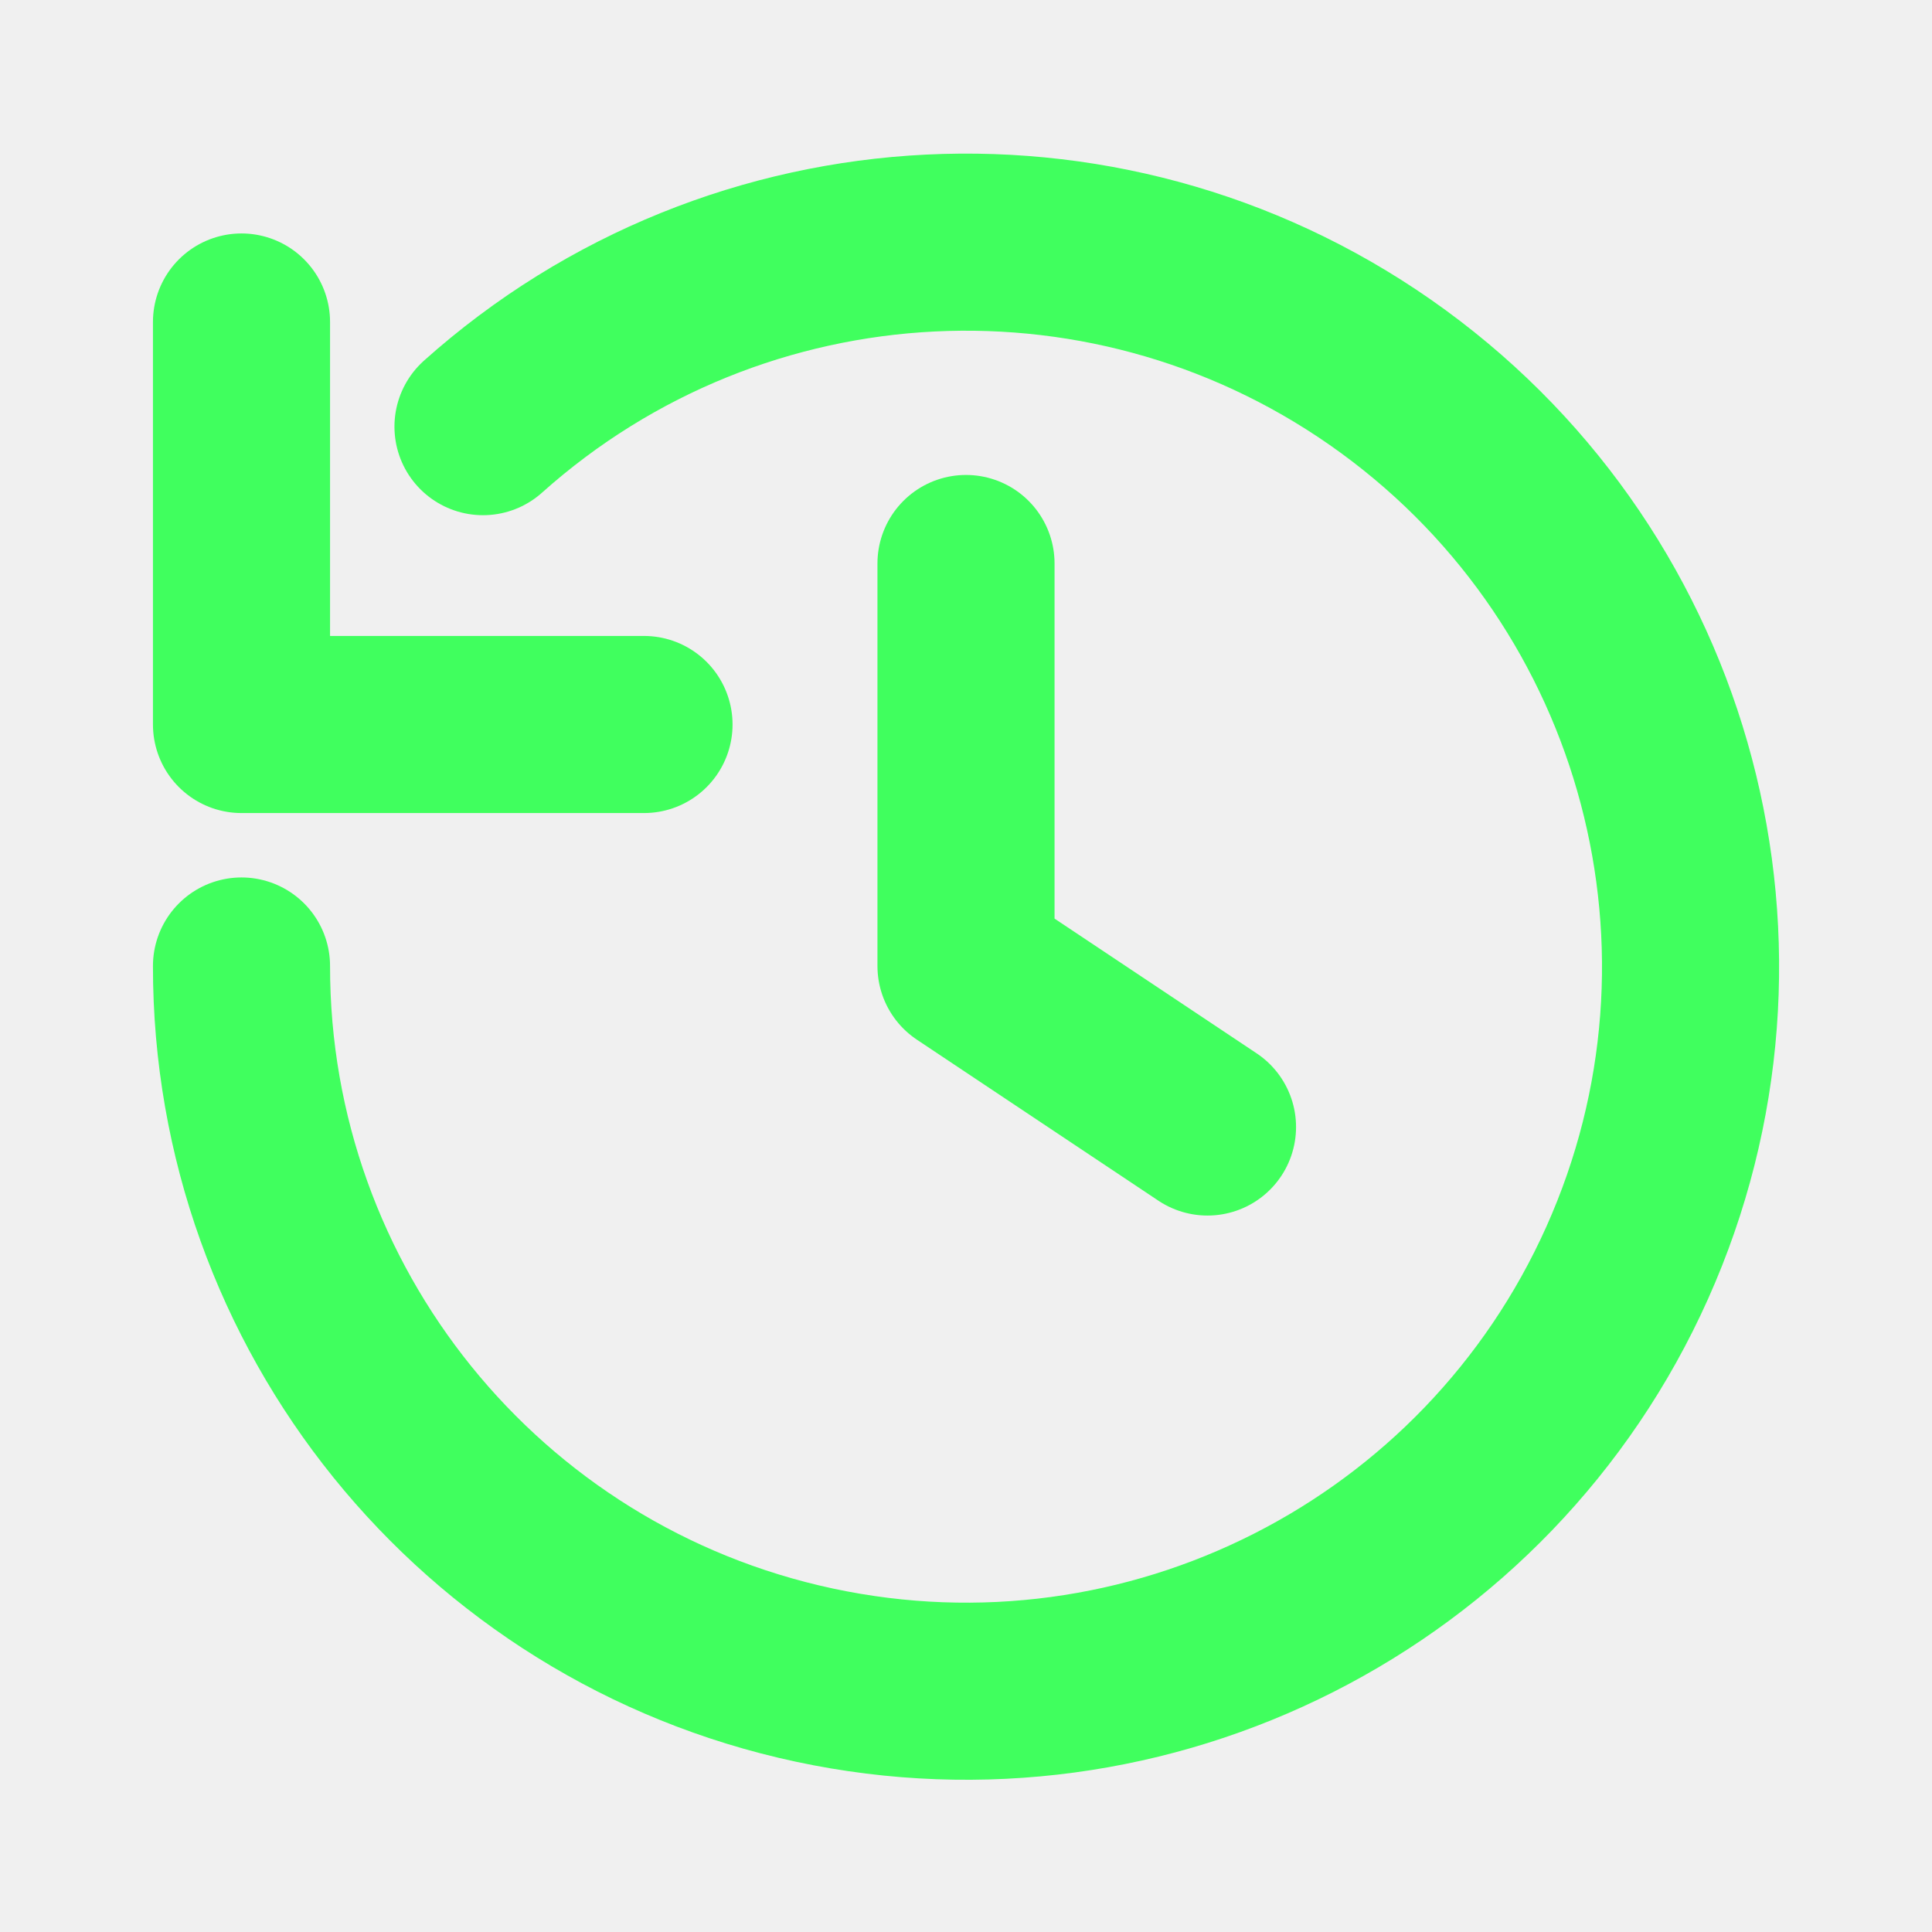
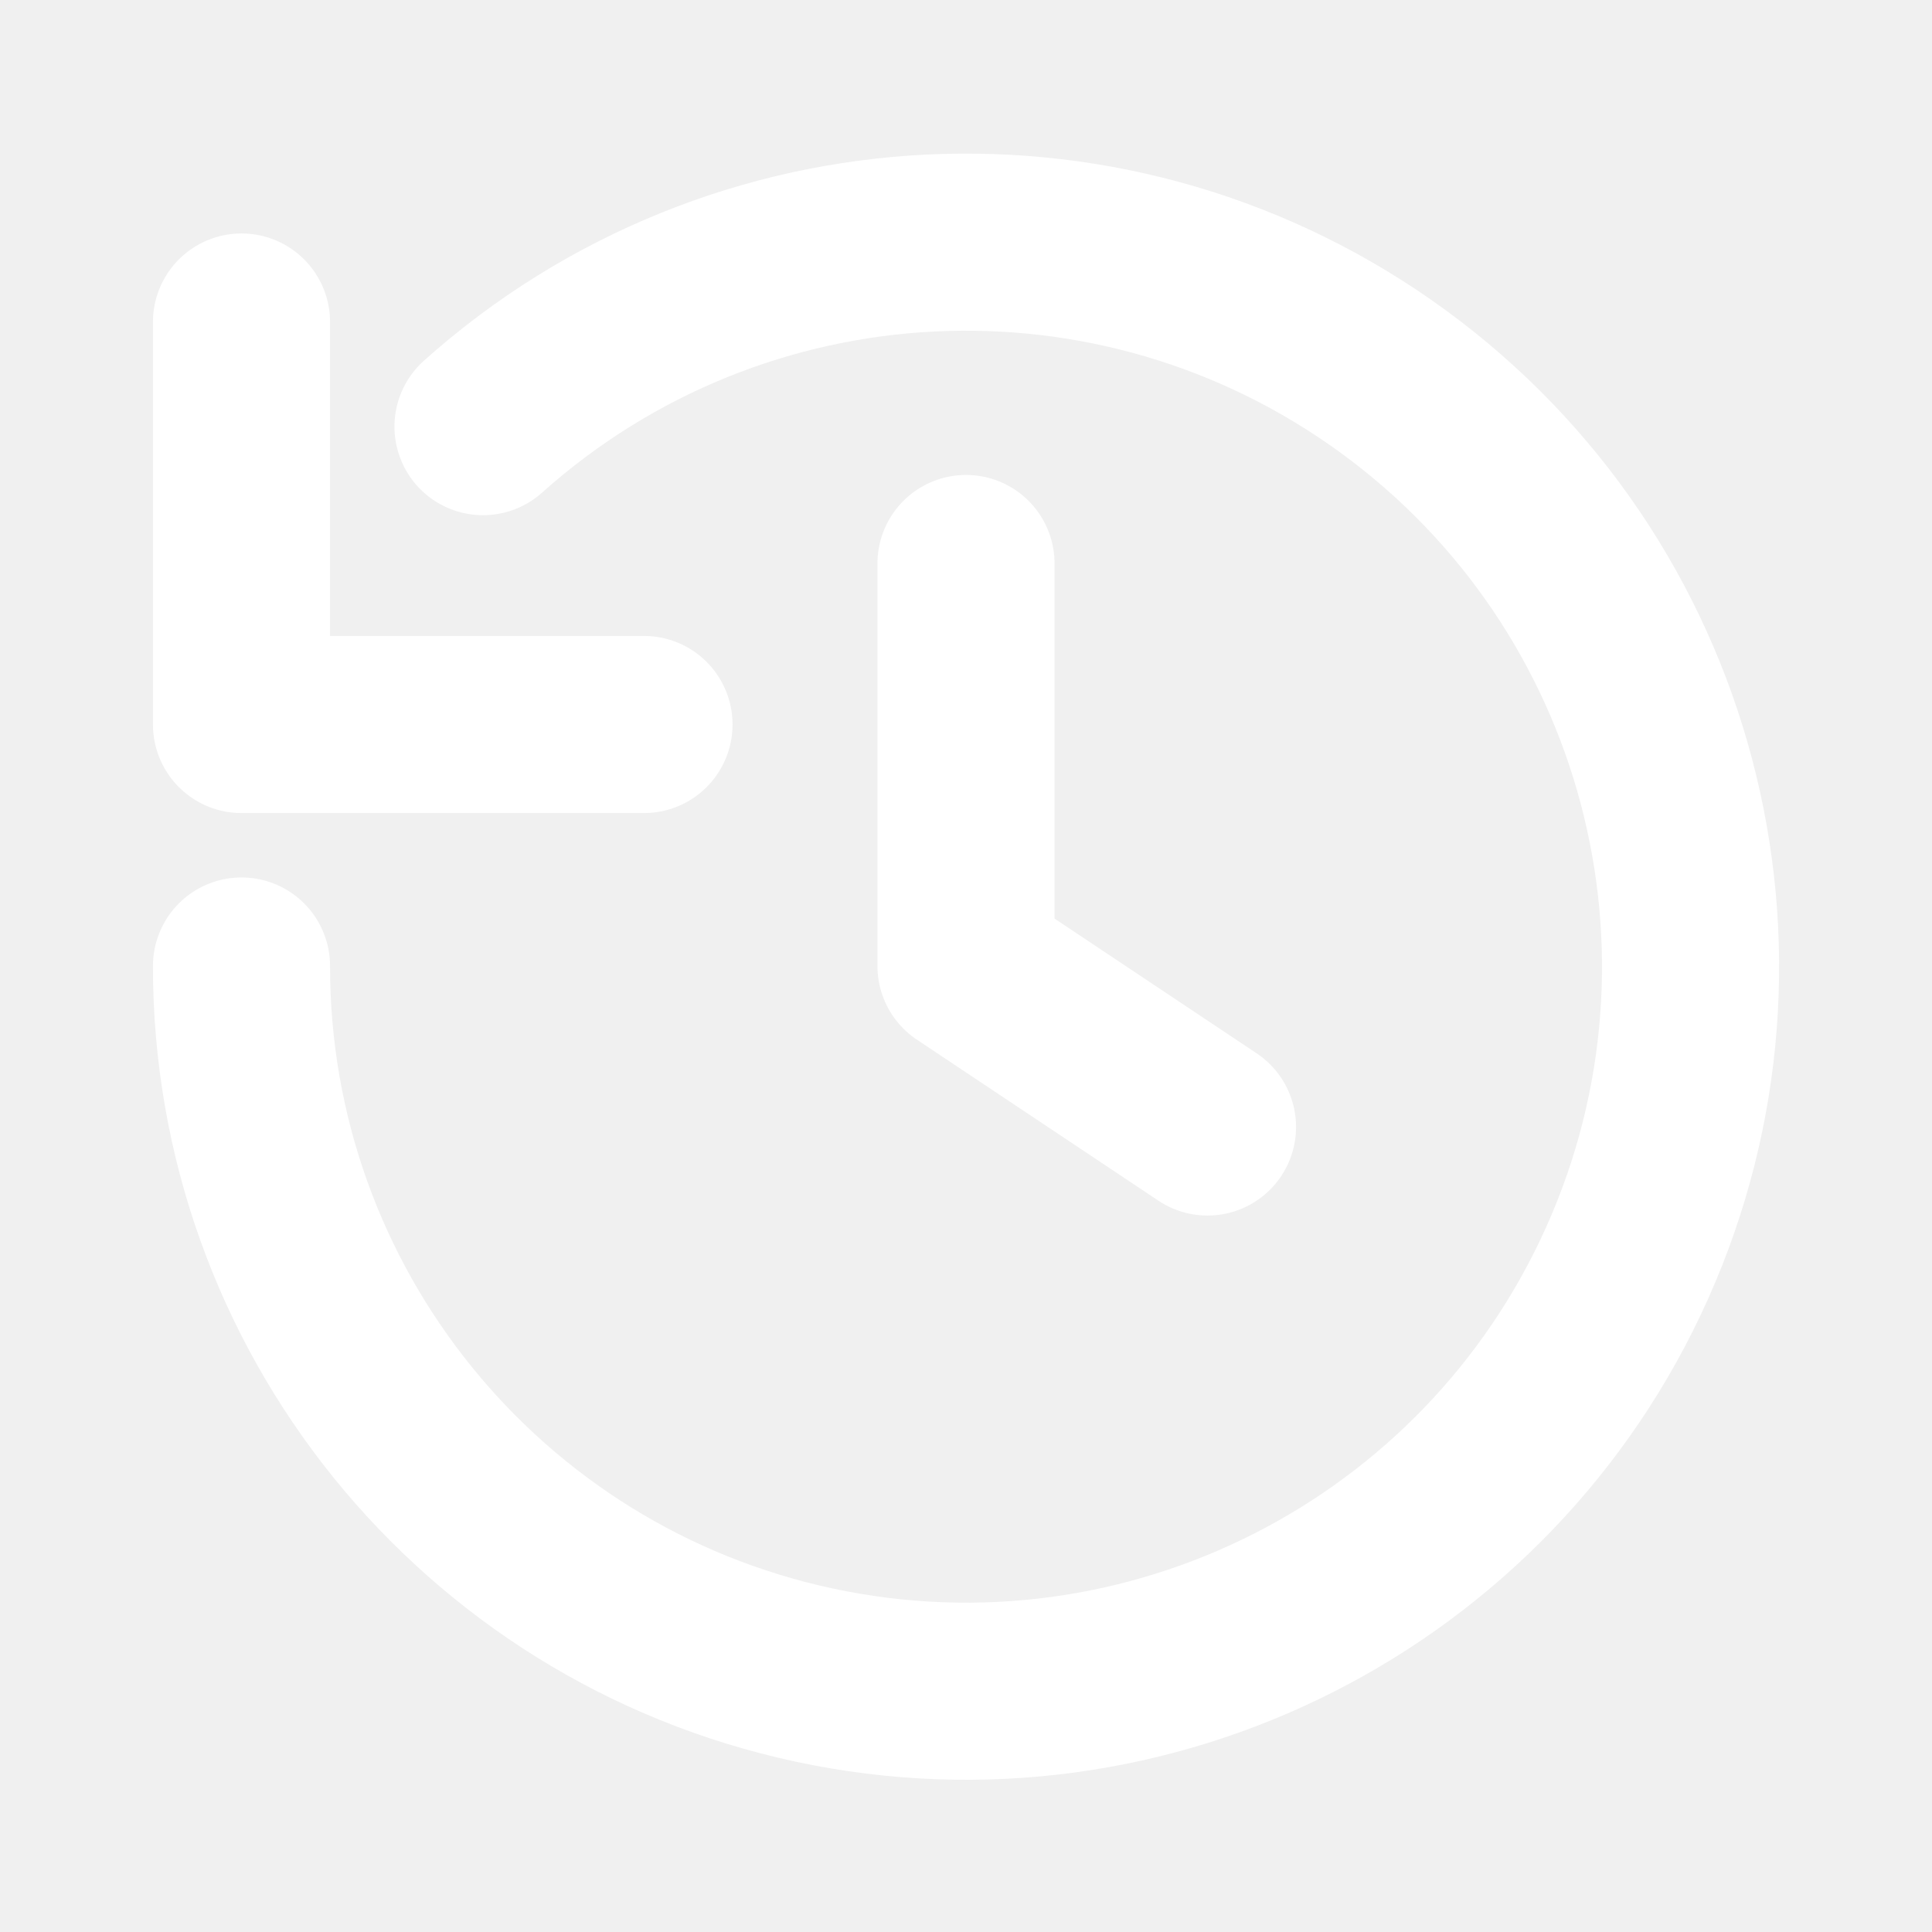
- <svg xmlns="http://www.w3.org/2000/svg" width="16" height="16" viewBox="0 0 24 24" fill="none" stroke="#40FF5E" stroke-width="2.2" stroke-linecap="round" stroke-linejoin="round">
+ <svg xmlns="http://www.w3.org/2000/svg" width="16" height="16" viewBox="0 0 24 24" fill="none" stroke="#FFFFFF" stroke-width="2.2" stroke-linecap="round" stroke-linejoin="round">
  <path d="M3 12a9 9 0 1 0 3-6.7" />
  <path d="M3 4v5h5" />
  <path d="M12 7v5l3 2" />
</svg>
